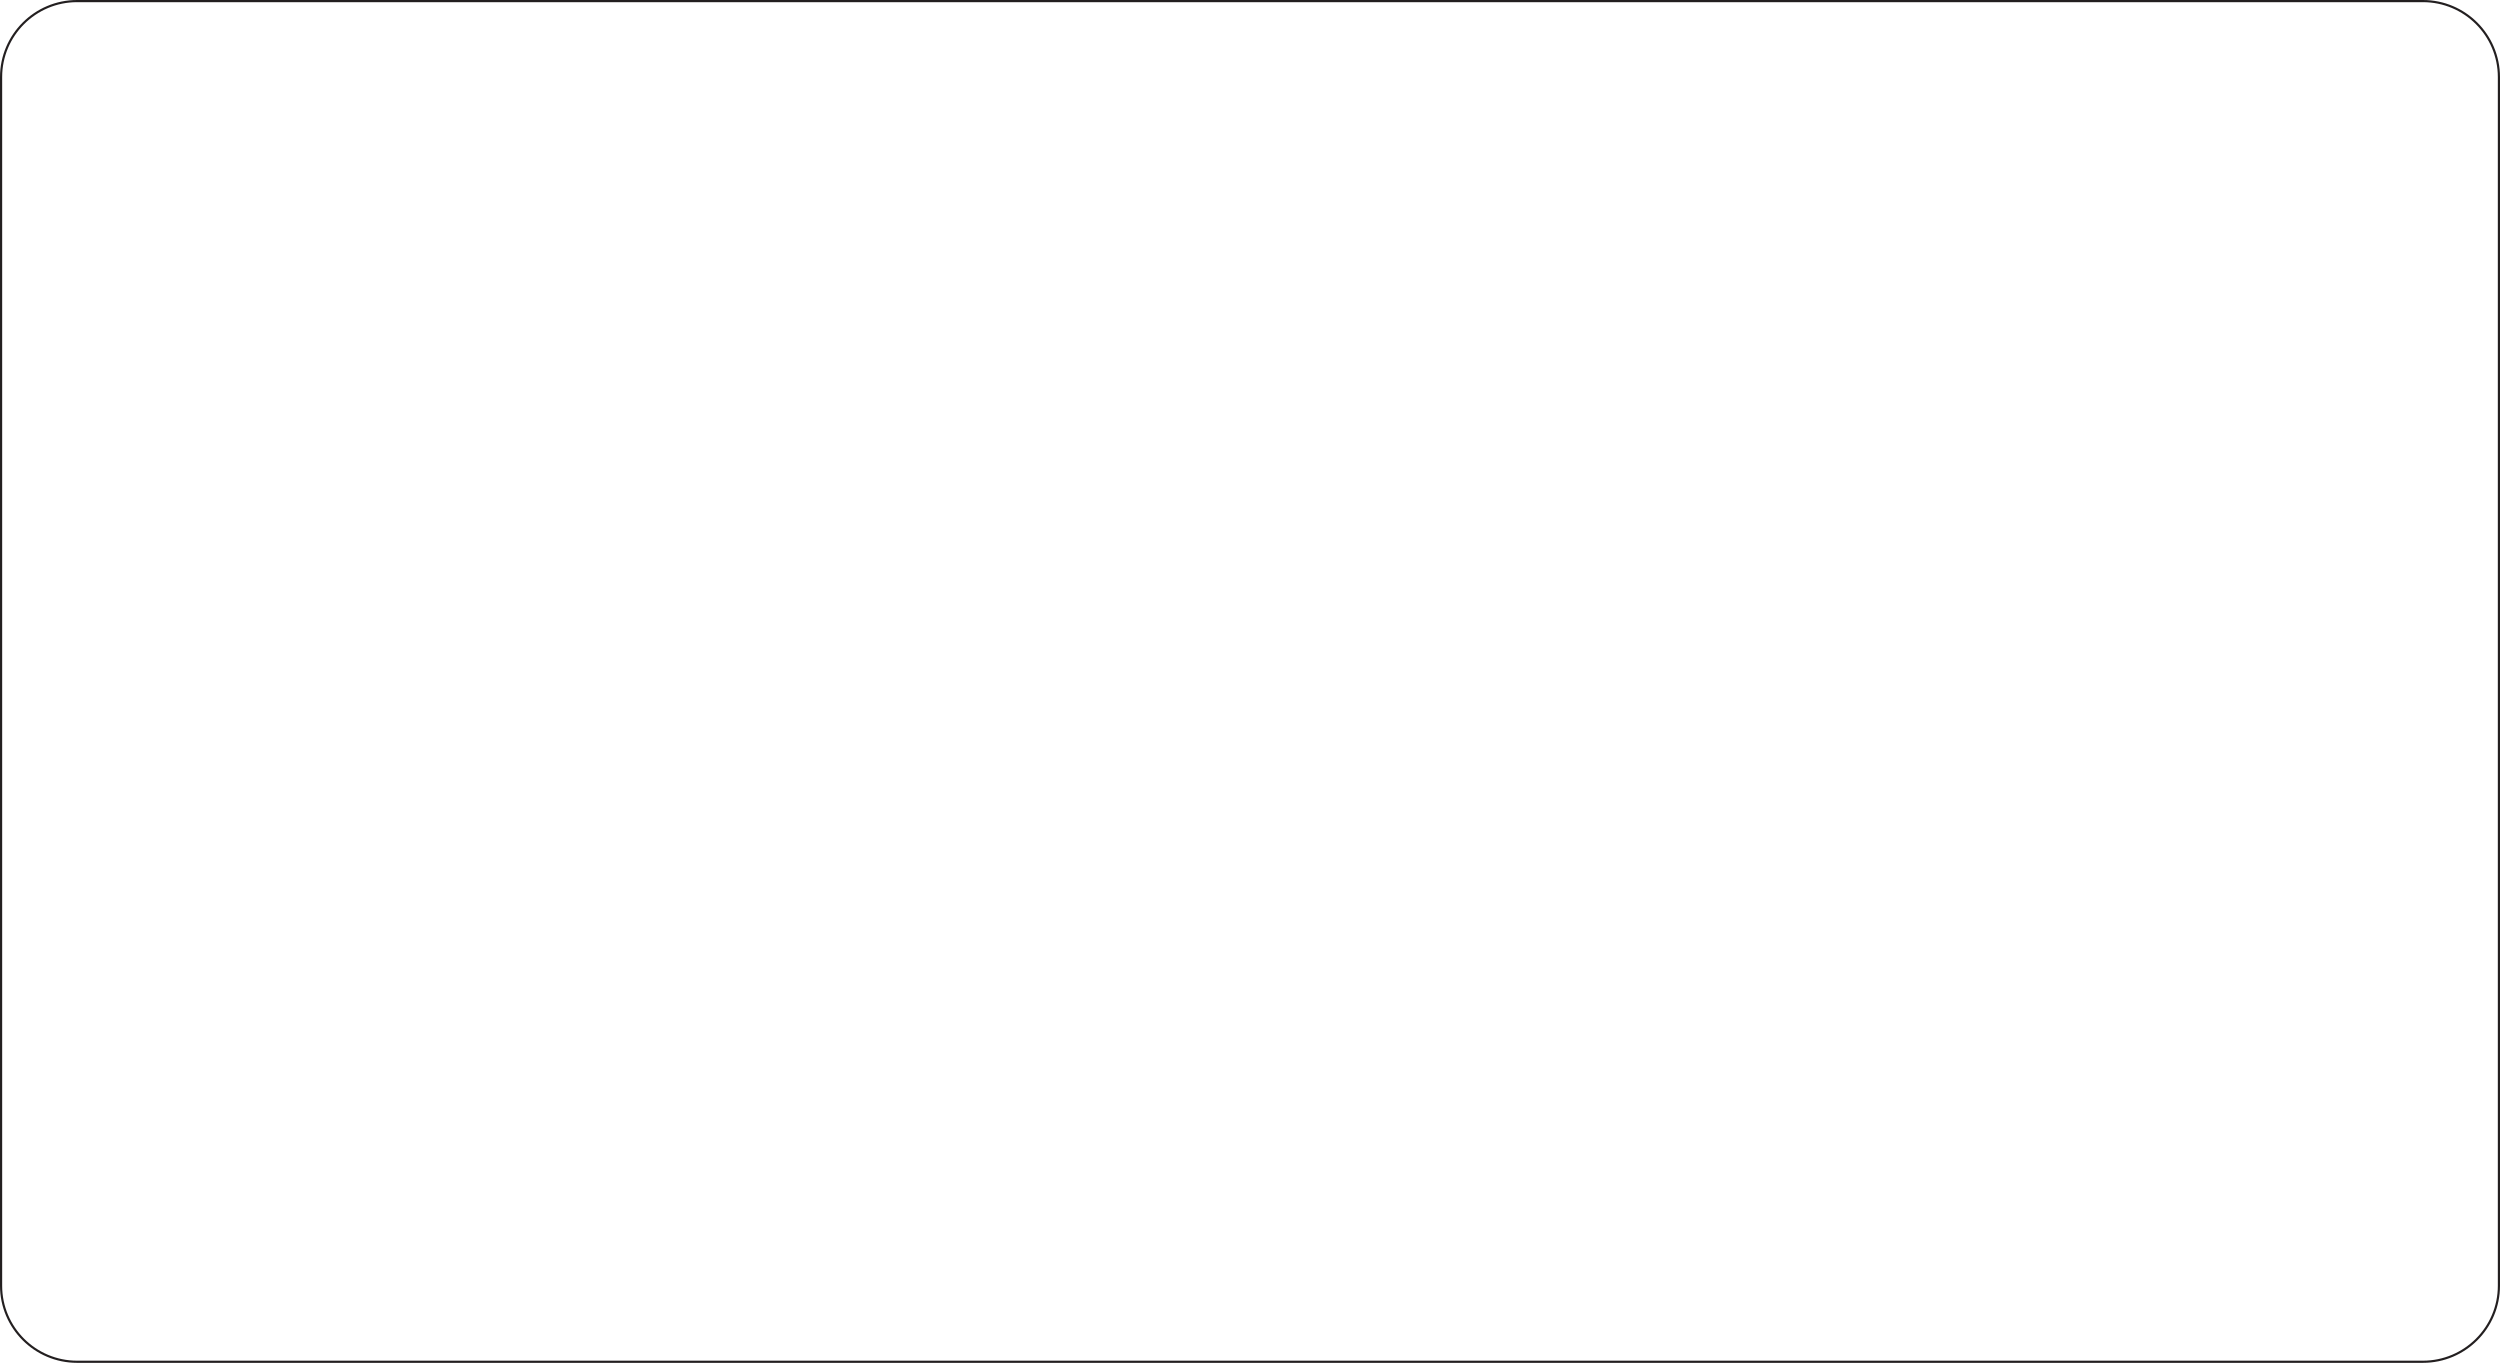
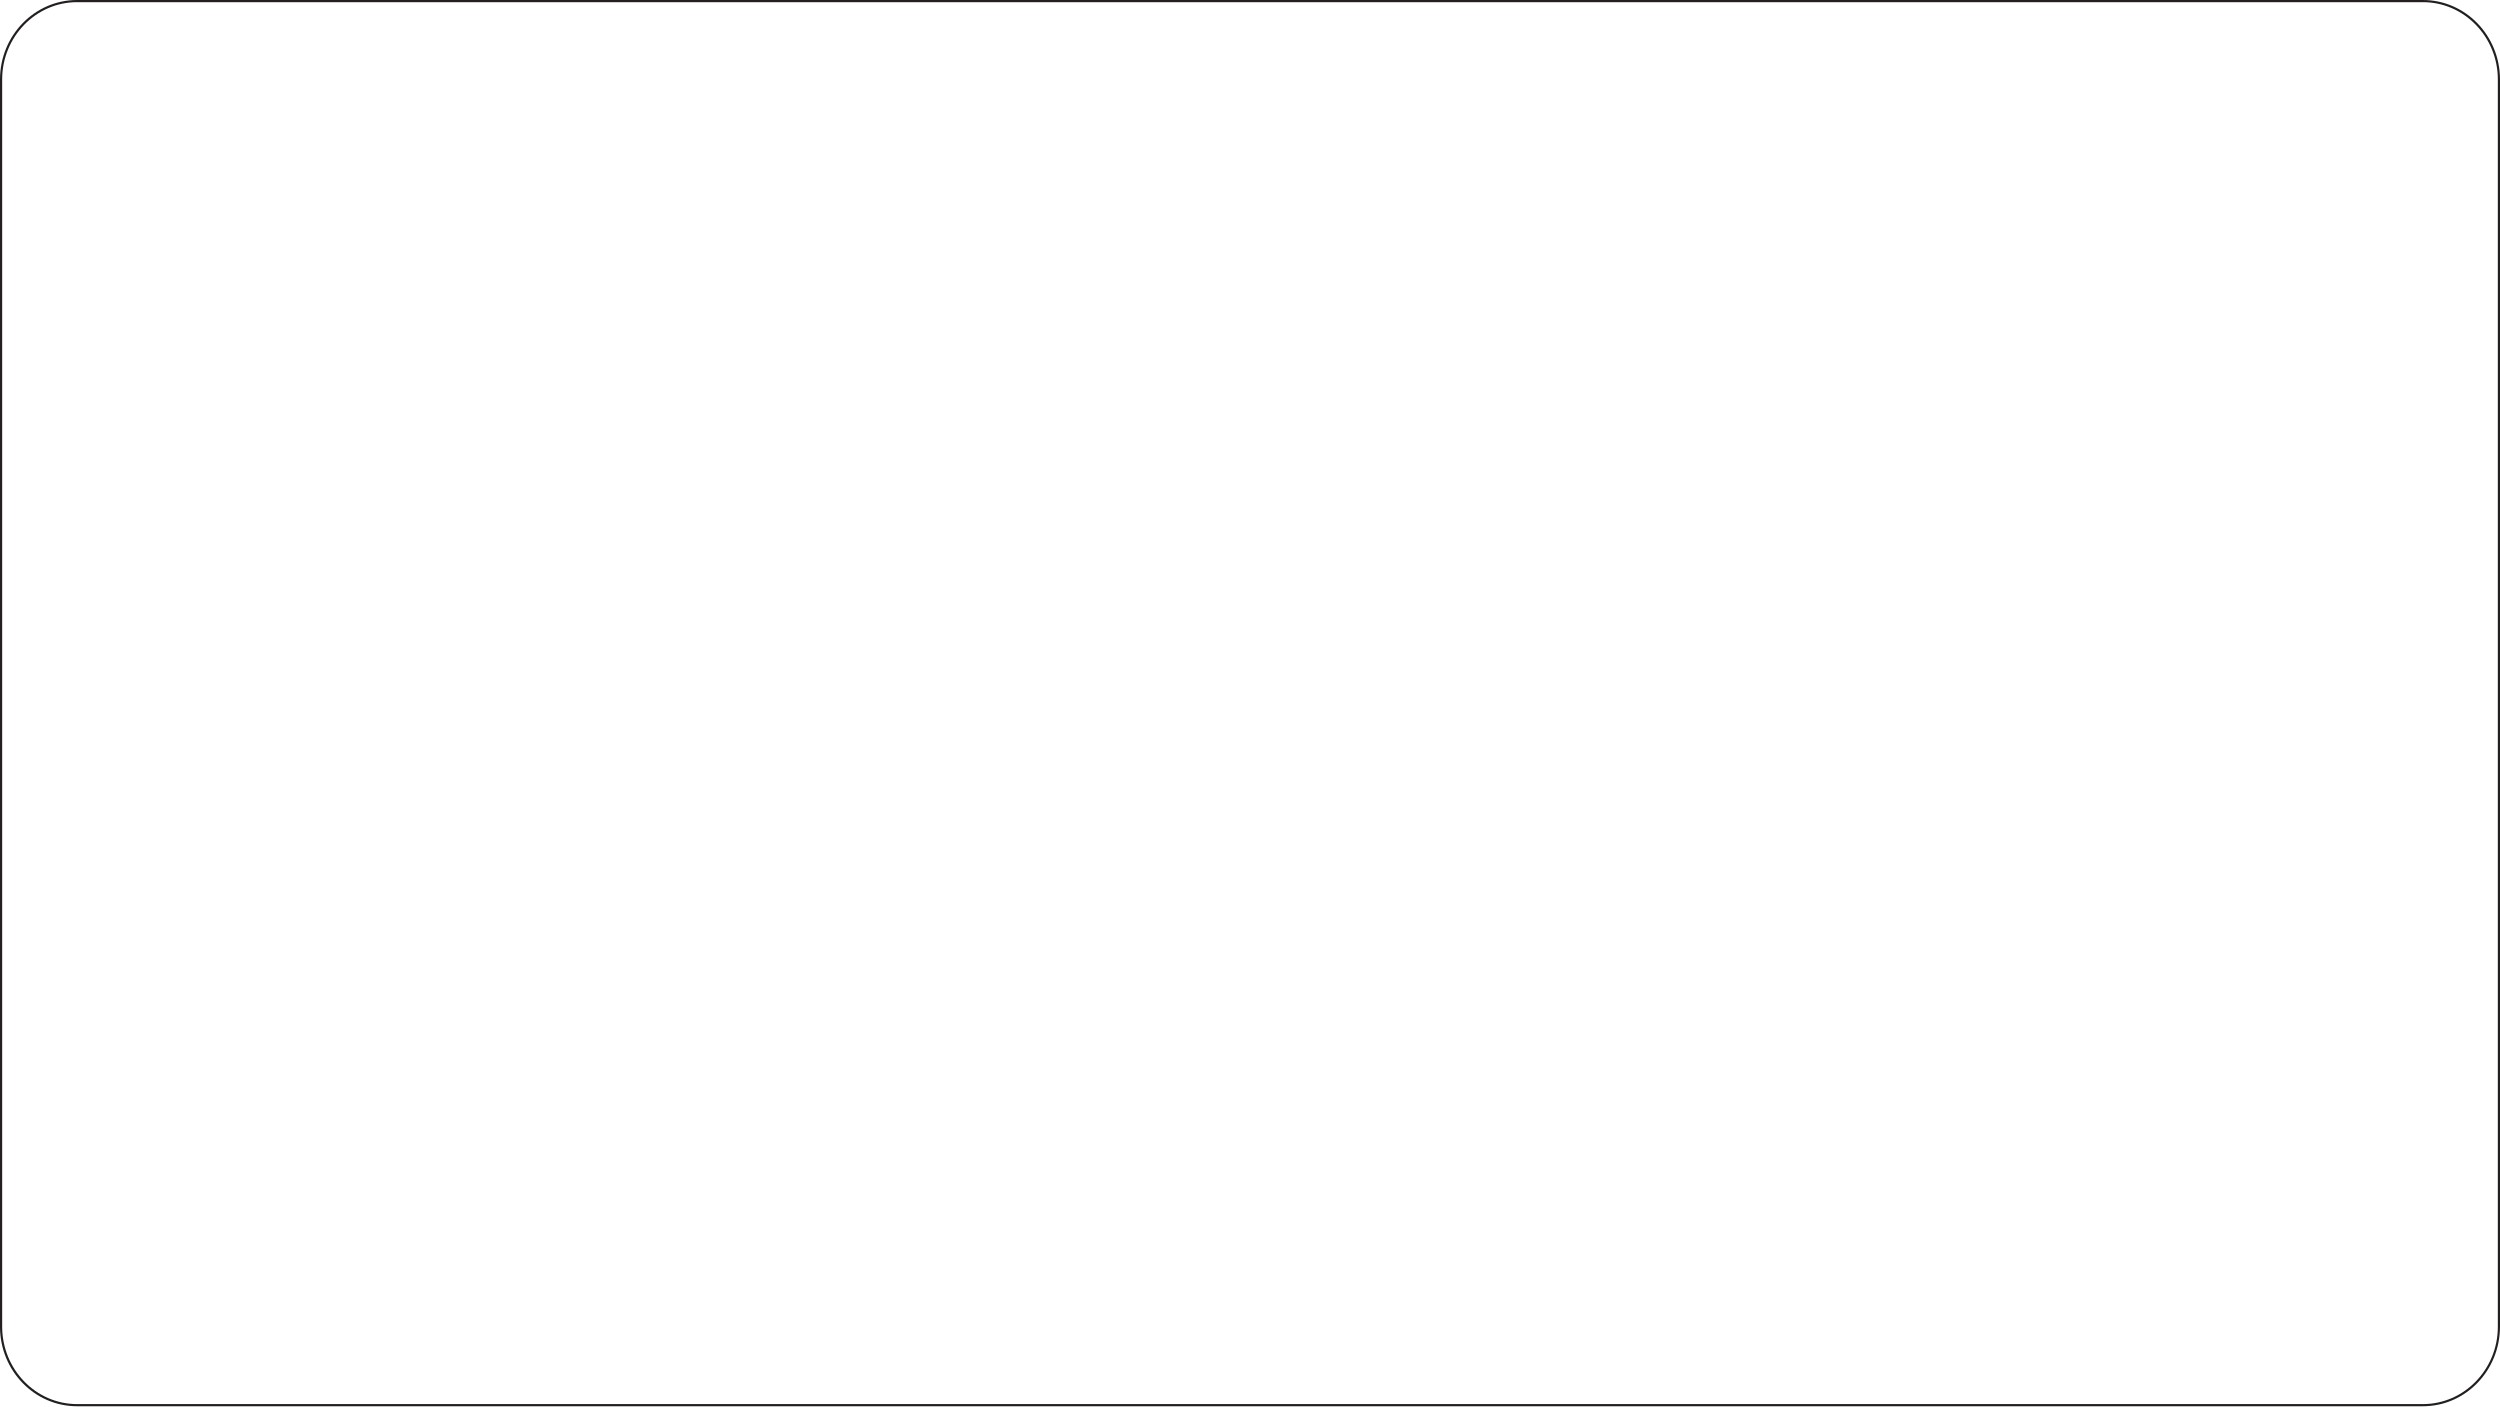
- <svg xmlns="http://www.w3.org/2000/svg" id="Layer_2" data-name="Layer 2" viewBox="0 0 1152 628">
-   <defs>
-     <style>
-       .cls-1 {
-         fill: #231f20;
-         stroke-width: 0px;
-       }
-     </style>
-   </defs>
-   <g id="Layer_2-2" data-name="Layer 2">
-     <path class="cls-1" d="m1116.5,628H35.5c-19.57,0-35.5-15.92-35.5-35.5V35.5C0,15.93,15.93,0,35.5,0h1081c19.58,0,35.5,15.93,35.5,35.5v557c0,19.58-15.92,35.5-35.5,35.5ZM35.5,1C16.48,1,1,16.48,1,35.5v557c0,19.02,15.48,34.5,34.5,34.5h1081c19.02,0,34.5-15.48,34.5-34.5V35.5c0-19.02-15.48-34.5-34.5-34.5H35.5Z" />
+ <svg xmlns="http://www.w3.org/2000/svg" version="1.1" id="Layer_2_00000052808293801767102580000013882422821944170375_" x="0px" y="0px" viewBox="0 0 1152 648" style="enable-background:new 0 0 1152 648;" xml:space="preserve">
+   <style type="text/css">
+ 	.st0{fill:#231F20;}
+ </style>
+   <g id="Layer_2-2">
+     <path class="st0" d="M1116.5,648H35.5C15.9,648,0,631.6,0,611.4V36.6C0,16.4,15.9,0,35.5,0h1081c19.6,0,35.5,16.4,35.5,36.6v574.7   C1152,631.6,1136.1,648,1116.5,648z M35.5,1C16.5,1,1,17,1,36.6v574.7C1,631,16.5,647,35.5,647h1081c19,0,34.5-16,34.5-35.6V36.6   C1151,17,1135.5,1,1116.5,1H35.5z" />
  </g>
</svg>
